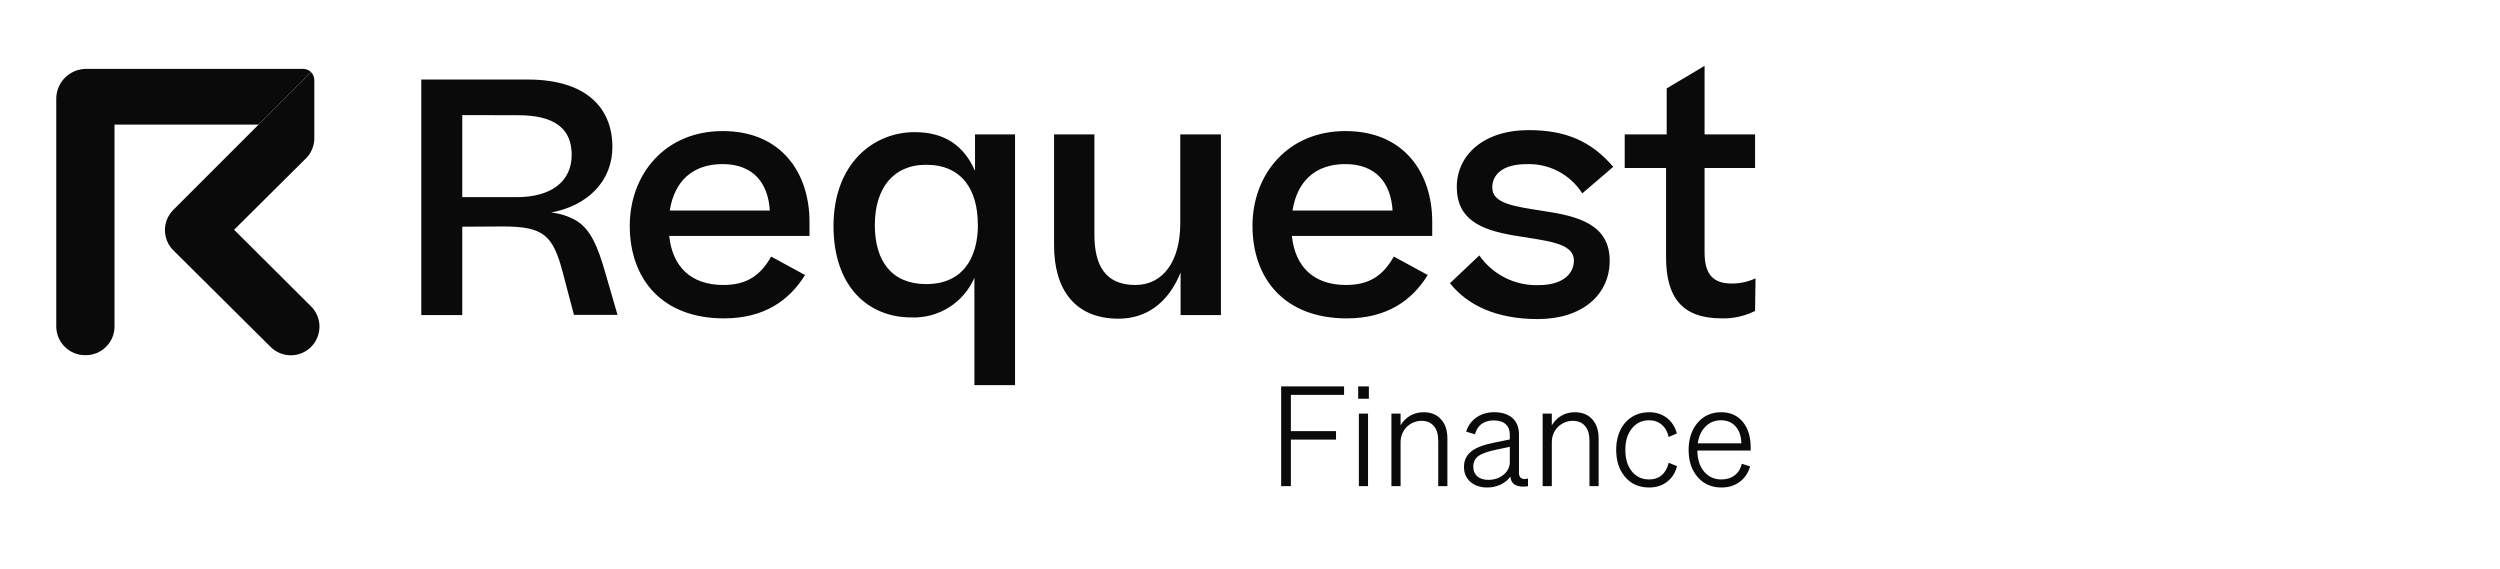
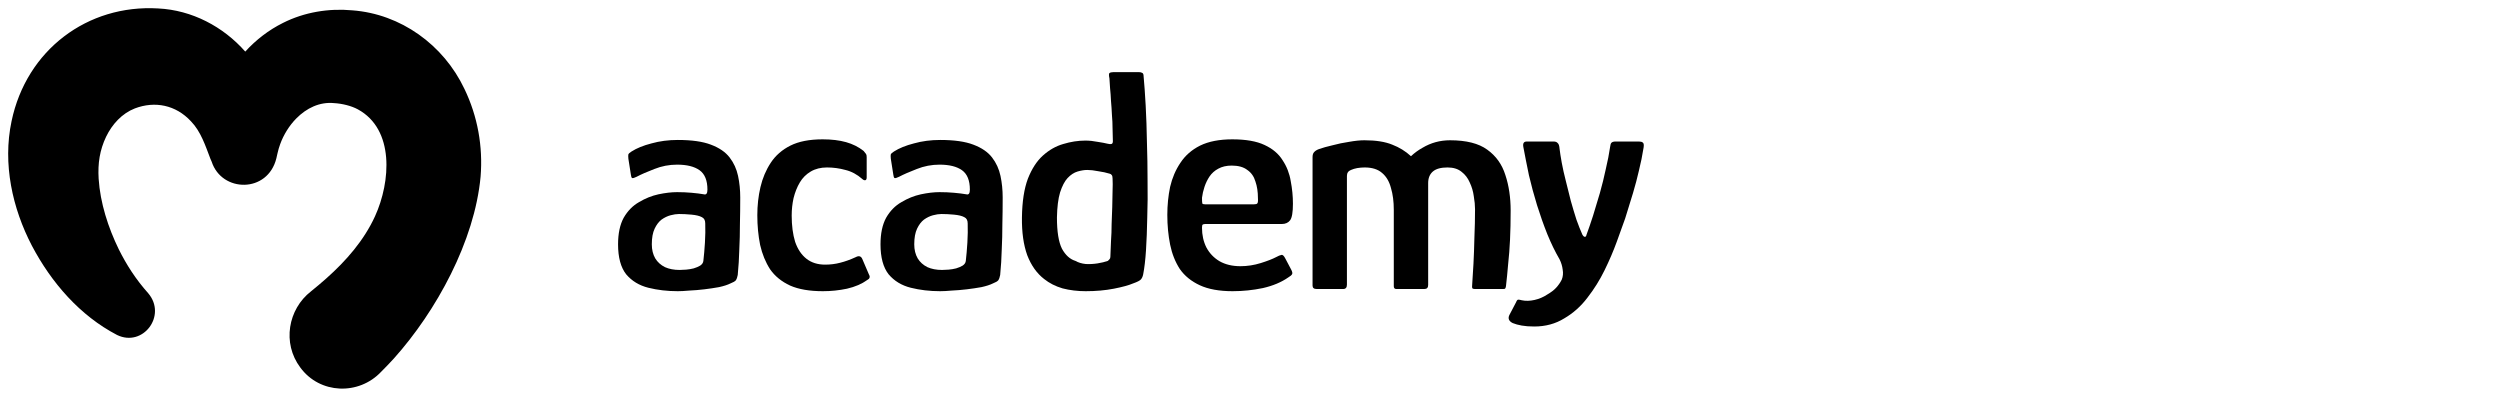
- <svg xmlns="http://www.w3.org/2000/svg" width="220" height="50" viewBox="100 0 200 90" fill="none">
-   <svg width="150" height="60" viewBox="0 0 1 55" fill="none" preserveAspectRatio="xMinYMid meet">
-     <path fill="#0A0A0A" d="m35.824 33.361 10.43-10.36c.395-.392.706-.86.915-1.376.21-.515.313-1.068.304-1.624v-8.4c-.011-.422-.178-.825-.47-1.13l-20 20c-.387.386-.694.844-.904 1.348-.209.504-.317 1.045-.317 1.592 0 .546.108 1.087.317 1.592.209.504.517.963.904 1.348l14.12 14.02c.386.386.845.692 1.349.901.504.209 1.045.317 1.591.317s1.087-.107 1.591-.317c.504-.209.963-.515 1.349-.901s.692-.844.901-1.349c.209-.504.317-1.045.317-1.591s-.107-1.087-.317-1.591c-.209-.504-.515-.963-.901-1.349l-11.18-11.13Z">
-   </path>
-     <path fill="#0A0A0A" d="M45.854 10.001h-31.42c-.594-.011-1.185.099-1.735.324-.55.226-1.048.561-1.463.987-.415.425-.739.931-.951 1.487-.212.555-.308 1.148-.282 1.742v32.8c-.007.557.098 1.11.308 1.627.21.516.521.985.916 1.379.394.394.863.706 1.379.916.516.21 1.069.315 1.627.308.558.008 1.111-.096 1.628-.305.517-.21.986-.521 1.381-.915.394-.394.706-.864.915-1.381.21-.517.314-1.071.305-1.628v-29.25h20.91l7.63-7.62c-.307-.301-.72-.47-1.15-.47Z">
-   </path>
+ <svg xmlns="http://www.w3.org/2000/svg" width="220" height="36" viewBox="500 0 100 180" fill="none">
+   <svg width="220" viewBox="0 0 6 190" fill="none" preserveAspectRatio="xMinYMid meet">
+     <path d="M215.705 41.295C205.956 20.726 186.073 6.488 163.661 4.803C152.677 3.785 141.343 5.64 131.448 10.633C124.801 13.934 118.88 18.506 113.908 23.96C103.648 12.324 89.149 4.711 73.508 3.922C40.619 1.948 12.275 23.239 5.366 56.288C1.171 76.08 5.745 96.749 14.831 114.158C23.901 131.333 37.141 146.601 54.359 155.575C66.375 161.423 77.64 146.586 68.854 136.214C66.054 133.077 63.47 129.738 61.119 126.173C58.932 122.868 56.965 119.392 55.187 115.839C50.238 105.693 46.54 94.269 45.814 83.02C45.383 75.871 46.317 69.704 49.285 63.488C52.096 57.685 56.647 52.693 62.63 50.354C71.927 46.826 81.629 48.722 88.7 56.343C93.292 61.076 95.398 67.689 97.742 73.797C97.917 74.239 98.106 74.667 98.307 75.083C102.98 89.485 124.381 89.849 128.374 73.466C128.495 72.909 128.619 72.344 128.75 71.775C128.772 71.686 128.798 71.6 128.819 71.507C128.841 71.414 128.856 71.321 128.878 71.228C129.221 69.767 129.615 68.302 130.13 66.942C131.725 62.544 134.371 58.306 137.558 55.068C142.358 50.183 148.472 47.235 155.163 47.893C158.908 48.109 163.135 49.127 166.187 50.778C183.277 60.046 181.492 84.403 174.17 100.452C169.019 111.693 160.781 121.099 151.641 129.229C149.377 131.229 146.793 133.437 144.457 135.303C133.744 143.627 130.999 159.386 139.467 170.679C148.552 183.096 166.647 183.695 177.042 172.65C179.087 170.635 181.054 168.538 183 166.427C202.612 144.523 220.436 112.009 223.207 82.046C224.346 68.039 221.852 54.042 215.705 41.295Z" fill="url(#paint0_radial_602_1145)" />
  </svg>
-   <path fill="#0A0A0A" d="M75.224 35.911v14h-6.49v-37.31h16.92c8.84 0 13.35 4.19 13.35 10.69 0 5.36-3.88 9.3-9.71 10.37 1.441.146 2.833.603 4.08 1.34 2.15 1.38 3.27 3.89 4.5 8.18l1.94 6.69h-6.9l-1.74-6.59c-1.58-6.08-3.07-7.41-9.56-7.41l-6.39.04Zm0-17.68v13h8.59c5.62 0 8.74-2.56 8.74-6.7 0-4-2.5-6.28-8.48-6.28l-8.85-.02Zm41.46 32.2c-9.87 0-14.93-6.29-14.93-14.67 0-8.13 5.57-15 14.72-15 9.35 0 13.75 6.7 13.75 14.36v2.25h-22.22c.51 4.86 3.42 7.77 8.58 7.77 3.73 0 5.88-1.53 7.57-4.5l5.36 2.92c-2.46 4-6.45 6.87-12.83 6.87Zm-8.59-17.08h15.84c-.25-4.24-2.5-7.36-7.51-7.36-4.75.01-7.62 2.76-8.33 7.36Zm38.79-12.42c4.65 0 7.77 2.05 9.56 6.14v-5.78h6.34v39.71h-6.44v-17c-.838 1.934-2.242 3.569-4.027 4.69-1.785 1.121-3.867 1.675-5.973 1.59-6.8 0-12.32-4.85-12.32-14.51.03-9.88 6.32-14.84 12.86-14.84Zm10 14.62c0-5.47-2.51-9.45-8.18-9.45-5.31 0-8.13 3.83-8.13 9.55 0 5.72 2.68 9.35 8.15 9.35 5.67 0 8.18-4 8.18-9.45h-.02Zm38.51 14.36h-6.39v-6.74c-1.95 4.85-5.47 7.31-9.82 7.31-6.9 0-10.22-4.6-10.22-11.61v-17.58h6.39v15.85c0 4.85 1.69 8 6.49 8 4.4 0 7.11-3.78 7.11-9.76v-14.09h6.44v28.62Zm19.93.52c-9.87 0-14.93-6.29-14.93-14.67 0-8.13 5.57-15 14.72-15 9.36 0 13.75 6.7 13.75 14.36v2.25h-22.23c.51 4.86 3.42 7.77 8.59 7.77 3.73 0 5.87-1.53 7.56-4.5l5.37 2.92c-2.46 4-6.44 6.87-12.83 6.87Zm-8.59-17.08h15.85c-.26-4.24-2.51-7.36-7.52-7.36-4.75.01-7.61 2.76-8.33 7.36Zm29.59 7.11c1.051 1.507 2.463 2.727 4.107 3.548 1.644.821 3.467 1.217 5.303 1.152 3.93 0 5.57-1.89 5.57-3.88 0-2.92-4.5-3.12-9.61-4-5.11-.88-8.94-2.5-8.94-7.67 0-5 4.19-9 11.39-9 5.83 0 9.92 1.74 13.39 5.82l-4.9 4.2c-.939-1.478-2.25-2.684-3.801-3.496-1.551-.813-3.289-1.204-5.039-1.134-3.94 0-5.42 1.79-5.42 3.68 0 2.56 3.37 3 8.12 3.74 5.42.81 10.48 2.09 10.48 7.87 0 5.36-4.29 9.25-11.4 9.25-6.49 0-11.09-2.15-13.9-5.68l4.65-4.4Zm43.68 8.79c-1.645.827-3.469 1.232-5.31 1.18-6.24 0-8.79-3.33-8.79-9.66v-14.16h-6.55v-5.32h6.65v-7.29l6-3.57v10.86h8v5.32h-8v13.39c0 3.58 1.48 4.91 4.29 4.91 1.305.008 2.596-.272 3.78-.82l-.07 5.16Z">
-   </path>
-   <path fill="#0A0A0A" d="M206.476 69.63V77h-1.54V61.204h9.966v1.342h-8.426v5.742h7.15v1.342h-7.15Zm12.353-6.468h-1.694v-1.958h1.694v1.958Zm-1.584 2.354h1.452V77h-1.452V65.516ZM223.853 77h-1.452V65.516h1.452v1.848c.381-.645.887-1.151 1.518-1.518.63-.367 1.334-.55 2.112-.55 1.188 0 2.112.374 2.772 1.122.674.733 1.012 1.745 1.012 3.036V77h-1.452v-7.216c0-.997-.235-1.767-.704-2.31-.455-.543-1.115-.814-1.98-.814-.426 0-.844.088-1.254.264-.411.176-.77.418-1.078.726-.308.323-.543.689-.704 1.1-.162.396-.242.829-.242 1.298V77Zm17.389-1.496c-.367.513-.88.931-1.54 1.254-.66.308-1.364.462-2.112.462-1.086 0-1.973-.293-2.662-.88-.69-.601-1.034-1.393-1.034-2.376 0-.997.366-1.804 1.1-2.42.748-.616 1.972-1.093 3.674-1.43l2.486-.506v-.704c0-.763-.22-1.335-.66-1.716-.426-.396-1.049-.594-1.87-.594-.792 0-1.445.191-1.958.572-.499.367-.844.909-1.034 1.628l-1.386-.418c.278-.939.814-1.687 1.606-2.244.792-.557 1.73-.836 2.816-.836 1.246 0 2.214.308 2.904.924.689.616 1.034 1.489 1.034 2.618v6.116c0 .381.132.653.396.814.264.147.608.154 1.034.022v1.232c-.866.117-1.533.051-2.002-.198-.47-.264-.734-.704-.792-1.32Zm-3.498.506c.953 0 1.76-.271 2.42-.814.66-.557.99-1.225.99-2.002v-2.42l-2.068.44c-1.438.293-2.42.645-2.948 1.056-.514.396-.77.953-.77 1.672 0 .631.212 1.137.638 1.518.44.367 1.019.55 1.738.55Zm10.064.99h-1.452V65.516h1.452v1.848c.381-.645.887-1.151 1.518-1.518.631-.367 1.335-.55 2.112-.55 1.188 0 2.112.374 2.772 1.122.675.733 1.012 1.745 1.012 3.036V77h-1.452v-7.216c0-.997-.235-1.767-.704-2.31-.455-.543-1.115-.814-1.98-.814-.425 0-.843.088-1.254.264-.411.176-.77.418-1.078.726-.308.323-.543.689-.704 1.1-.161.396-.242.829-.242 1.298V77Zm15.409-10.428c-1.13 0-2.039.433-2.728 1.298-.69.851-1.034 1.98-1.034 3.388 0 1.423.344 2.559 1.034 3.41.689.851 1.598 1.276 2.728 1.276.806 0 1.474-.227 2.002-.682.542-.469.909-1.122 1.1-1.958l1.32.528c-.264 1.056-.792 1.885-1.584 2.486-.778.601-1.724.902-2.838.902-.792 0-1.526-.147-2.2-.44-.66-.308-1.225-.755-1.694-1.342-.426-.528-.756-1.144-.99-1.848-.22-.719-.33-1.496-.33-2.332 0-.836.11-1.606.33-2.31.234-.719.564-1.342.99-1.87.469-.572 1.034-1.012 1.694-1.32.674-.308 1.408-.462 2.2-.462 1.1 0 2.038.301 2.816.902.777.601 1.305 1.423 1.584 2.464l-1.298.55c-.191-.836-.558-1.481-1.1-1.936-.528-.469-1.196-.704-2.002-.704Zm11.45 10.648c-1.554 0-2.808-.55-3.762-1.65-.953-1.1-1.43-2.537-1.43-4.312 0-.821.11-1.584.33-2.288.22-.704.543-1.32.968-1.848.47-.601 1.027-1.056 1.672-1.364.66-.308 1.379-.462 2.156-.462 1.467 0 2.618.506 3.454 1.518.836 1.012 1.254 2.369 1.254 4.07v.484h-8.448c.015 1.379.367 2.486 1.056 3.322.704.836 1.621 1.254 2.75 1.254.836 0 1.54-.22 2.112-.66.572-.44.946-1.049 1.122-1.826l1.32.418c-.308 1.056-.865 1.877-1.672 2.464-.792.587-1.752.88-2.882.88Zm-.066-10.648c-.968 0-1.782.33-2.442.99-.66.645-1.07 1.533-1.232 2.662h6.908c-.029-1.115-.33-2.002-.902-2.662-.572-.66-1.349-.99-2.332-.99Z">
-   </path>
+   <path d="M298.208 128.126C293.625 128.126 289.317 127.622 285.284 126.613C281.252 125.605 277.998 123.634 275.523 120.701C273.14 117.677 271.948 113.277 271.948 107.503C271.948 102.736 272.773 98.841 274.423 95.816C276.165 92.791 278.41 90.5 281.16 88.942C283.91 87.292 286.751 86.146 289.684 85.505C292.709 84.863 295.459 84.542 297.933 84.542C300.133 84.542 302.241 84.634 304.258 84.817C306.366 85.001 308.199 85.23 309.757 85.505C310.765 85.78 311.27 85.092 311.27 83.442C311.27 79.409 310.124 76.568 307.832 74.918C305.541 73.268 302.241 72.443 297.933 72.443C294.45 72.443 291.105 73.085 287.897 74.368C284.78 75.56 282.168 76.706 280.06 77.805C279.143 78.264 278.502 78.447 278.135 78.355C277.86 78.172 277.677 77.668 277.585 76.843L276.485 69.831C276.394 68.915 276.394 68.273 276.485 67.906C276.669 67.54 277.127 67.127 277.86 66.669C280.152 65.203 283.085 64.011 286.659 63.094C290.234 62.086 294.084 61.582 298.208 61.582C304.349 61.582 309.207 62.269 312.782 63.644C316.448 65.019 319.198 66.898 321.031 69.281C322.864 71.664 324.102 74.368 324.743 77.393C325.385 80.418 325.706 83.58 325.706 86.88C325.706 91.004 325.66 94.945 325.568 98.704C325.568 102.461 325.476 106.174 325.293 109.84C325.202 113.506 324.972 117.218 324.606 120.976C324.422 121.985 324.147 122.764 323.781 123.314C323.414 123.772 322.635 124.23 321.444 124.688C320.16 125.33 318.465 125.88 316.357 126.338C314.34 126.705 312.186 127.026 309.895 127.301C307.603 127.576 305.403 127.759 303.295 127.851C301.279 128.034 299.583 128.126 298.208 128.126ZM299.033 118.777C299.858 118.777 300.821 118.731 301.92 118.639C303.02 118.547 304.12 118.364 305.22 118.089C306.412 117.722 307.374 117.31 308.107 116.852C308.932 116.302 309.391 115.614 309.482 114.789C309.757 112.406 309.986 109.748 310.17 106.815C310.353 103.79 310.399 100.949 310.307 98.291C310.307 96.916 309.803 95.999 308.795 95.541C307.787 94.991 306.274 94.625 304.258 94.441C302.333 94.258 300.5 94.166 298.758 94.166C297.658 94.166 296.421 94.35 295.046 94.716C293.671 95.083 292.342 95.725 291.059 96.641C289.867 97.558 288.859 98.887 288.034 100.628C287.209 102.37 286.797 104.661 286.797 107.503C286.797 109.886 287.301 111.948 288.309 113.69C289.317 115.339 290.738 116.623 292.571 117.539C294.404 118.364 296.558 118.777 299.033 118.777Z" fill="black" />
+   <path d="M362.092 128.126C356.226 128.126 351.414 127.301 347.656 125.651C343.898 123.909 340.965 121.526 338.857 118.502C336.841 115.385 335.374 111.811 334.458 107.778C333.633 103.653 333.22 99.299 333.22 94.716C333.22 90.408 333.678 86.284 334.595 82.343C335.512 78.401 337.024 74.827 339.132 71.618C341.24 68.41 344.127 65.89 347.794 64.057C351.46 62.224 356.18 61.307 361.955 61.307C365.896 61.307 369.333 61.719 372.266 62.544C375.2 63.369 377.766 64.653 379.966 66.394C380.516 67.036 380.882 67.494 381.066 67.769C381.249 68.044 381.341 68.502 381.341 69.144V78.08C381.341 78.814 381.111 79.226 380.653 79.318C380.195 79.318 379.782 79.135 379.416 78.768C377.124 76.751 374.65 75.422 371.991 74.781C369.333 74.047 366.629 73.681 363.88 73.681C361.13 73.681 358.747 74.277 356.73 75.468C354.714 76.66 353.11 78.264 351.918 80.28C350.727 82.297 349.81 84.588 349.169 87.155C348.619 89.629 348.344 92.196 348.344 94.854C348.344 99.253 348.848 103.103 349.856 106.403C350.956 109.611 352.606 112.086 354.806 113.827C357.005 115.569 359.755 116.439 363.055 116.439C365.346 116.439 367.546 116.164 369.654 115.614C371.854 115.064 374.145 114.239 376.529 113.14C377.903 112.406 378.866 112.681 379.416 113.965L382.303 120.701C382.67 121.343 382.761 121.847 382.578 122.214C382.486 122.58 382.166 122.901 381.616 123.176C379.232 124.918 376.254 126.201 372.679 127.026C369.196 127.759 365.667 128.126 362.092 128.126Z" fill="black" />
+   <path d="M413.681 128.126C409.098 128.126 404.79 127.622 400.757 126.613C396.724 125.605 393.471 123.634 390.996 120.701C388.613 117.677 387.421 113.277 387.421 107.503C387.421 102.736 388.246 98.841 389.896 95.816C391.637 92.791 393.883 90.5 396.633 88.942C399.383 87.292 402.224 86.146 405.157 85.505C408.182 84.863 410.931 84.542 413.406 84.542C415.606 84.542 417.714 84.634 419.731 84.817C421.839 85.001 423.672 85.23 425.23 85.505C426.238 85.78 426.742 85.092 426.742 83.442C426.742 79.409 425.597 76.568 423.305 74.918C421.014 73.268 417.714 72.443 413.406 72.443C409.923 72.443 406.578 73.085 403.37 74.368C400.253 75.56 397.641 76.706 395.533 77.805C394.616 78.264 393.975 78.447 393.608 78.355C393.333 78.172 393.15 77.668 393.058 76.843L391.958 69.831C391.867 68.915 391.867 68.273 391.958 67.906C392.142 67.54 392.6 67.127 393.333 66.669C395.625 65.203 398.558 64.011 402.132 63.094C405.707 62.086 409.557 61.582 413.681 61.582C419.822 61.582 424.68 62.269 428.255 63.644C431.921 65.019 434.671 66.898 436.504 69.281C438.337 71.664 439.575 74.368 440.216 77.393C440.858 80.418 441.179 83.58 441.179 86.88C441.179 91.004 441.133 94.945 441.041 98.704C441.041 102.461 440.949 106.174 440.766 109.84C440.674 113.506 440.445 117.218 440.079 120.976C439.895 121.985 439.62 122.764 439.254 123.314C438.887 123.772 438.108 124.23 436.916 124.688C435.633 125.33 433.938 125.88 431.829 126.338C429.813 126.705 427.659 127.026 425.368 127.301C423.076 127.576 420.876 127.759 418.768 127.851C416.752 128.034 415.056 128.126 413.681 128.126ZM414.506 118.777C415.331 118.777 416.293 118.731 417.393 118.639C418.493 118.547 419.593 118.364 420.693 118.089C421.885 117.722 422.847 117.31 423.58 116.852C424.405 116.302 424.863 115.614 424.955 114.789C425.23 112.406 425.459 109.748 425.643 106.815C425.826 103.79 425.872 100.949 425.78 98.291C425.78 96.916 425.276 95.999 424.268 95.541C423.259 94.991 421.747 94.625 419.731 94.441C417.806 94.258 415.973 94.166 414.231 94.166C413.131 94.166 411.894 94.35 410.519 94.716C409.144 95.083 407.815 95.725 406.532 96.641C405.34 97.558 404.332 98.887 403.507 100.628C402.682 102.37 402.27 104.661 402.27 107.503C402.27 109.886 402.774 111.948 403.782 113.69C404.79 115.339 406.211 116.623 408.044 117.539C409.877 118.364 412.031 118.777 414.506 118.777Z" fill="black" />
+   <path d="M449.655 95.679C449.747 88.713 450.618 83.03 452.268 78.63C454.009 74.231 456.209 70.839 458.867 68.456C461.617 65.982 464.596 64.286 467.804 63.369C471.103 62.361 474.357 61.857 477.565 61.857C479.307 61.857 481.094 62.04 482.927 62.407C484.76 62.682 486.227 62.957 487.327 63.232C488.06 63.415 488.61 63.461 488.977 63.369C489.435 63.278 489.664 62.865 489.664 62.132C489.664 60.482 489.618 58.649 489.527 56.633C489.527 54.616 489.435 52.599 489.252 50.583C489.16 48.475 489.023 46.413 488.839 44.396C488.748 42.38 488.61 40.501 488.427 38.759C488.335 37.018 488.243 35.597 488.152 34.497C487.877 33.214 487.877 32.435 488.152 32.16C488.518 31.885 489.068 31.747 489.802 31.747H501.213C501.763 31.747 502.176 31.839 502.45 32.022C502.817 32.114 503.046 32.435 503.138 32.985C503.505 36.926 503.825 41.417 504.1 46.458C504.375 51.5 504.559 56.862 504.65 62.544C504.834 68.135 504.925 73.772 504.925 79.455C505.017 85.046 504.971 90.5 504.788 95.816C504.696 101.041 504.513 105.807 504.238 110.115C503.963 114.331 503.55 117.86 503 120.701C502.817 121.618 502.496 122.351 502.038 122.901C501.58 123.451 500.434 124.047 498.601 124.688C496.676 125.513 493.835 126.293 490.077 127.026C486.319 127.759 482.194 128.126 477.703 128.126C474.128 128.126 470.737 127.713 467.529 126.888C464.412 125.972 461.709 124.597 459.417 122.764C456.209 120.289 453.734 116.806 451.993 112.315C450.343 107.732 449.564 102.186 449.655 95.679ZM465.054 95.679C465.054 101.911 465.787 106.494 467.254 109.427C468.812 112.269 470.783 114.056 473.166 114.789C474.449 115.523 475.961 115.981 477.703 116.164C479.444 116.256 481.186 116.164 482.927 115.889C484.669 115.614 486.181 115.248 487.464 114.789C487.739 114.514 487.969 114.285 488.152 114.102C488.427 113.827 488.564 113.46 488.564 113.002C488.656 110.894 488.748 108.603 488.839 106.128C489.023 103.653 489.114 101.132 489.114 98.566C489.206 95.999 489.298 93.525 489.389 91.142C489.481 88.667 489.527 86.33 489.527 84.13C489.618 81.93 489.618 80.051 489.527 78.493C489.527 77.76 489.389 77.255 489.114 76.981C488.931 76.706 488.656 76.522 488.289 76.431C486.823 75.972 485.127 75.606 483.202 75.331C481.369 74.964 479.765 74.781 478.39 74.781C477.107 74.781 475.686 75.01 474.128 75.468C472.57 75.926 471.103 76.889 469.729 78.355C468.445 79.73 467.345 81.838 466.429 84.68C465.604 87.43 465.146 91.096 465.054 95.679Z" fill="black" />
+   <path d="M513.619 94.579C513.619 90.271 514.032 86.146 514.857 82.205C515.773 78.264 517.285 74.735 519.394 71.618C521.502 68.41 524.389 65.89 528.055 64.057C531.813 62.224 536.534 61.307 542.216 61.307C548.174 61.307 552.895 62.132 556.378 63.782C559.952 65.432 562.61 67.677 564.352 70.519C566.185 73.268 567.377 76.339 567.926 79.73C568.568 83.03 568.889 86.33 568.889 89.629C568.889 93.387 568.476 95.816 567.652 96.916C566.827 98.016 565.589 98.566 563.939 98.566H530.255C529.797 98.566 529.43 98.658 529.155 98.841C528.972 99.024 528.88 99.483 528.88 100.216C528.88 103.424 529.522 106.311 530.805 108.877C532.18 111.444 534.105 113.46 536.579 114.927C539.146 116.393 542.216 117.127 545.791 117.127C548.816 117.127 551.795 116.668 554.728 115.752C557.661 114.835 559.906 113.965 561.465 113.14C562.473 112.59 563.252 112.269 563.802 112.177C564.352 111.994 564.948 112.544 565.589 113.827L568.201 118.777C568.66 119.693 568.751 120.335 568.476 120.701C568.293 121.068 567.743 121.526 566.827 122.076C563.802 124.184 560.09 125.743 555.69 126.751C551.291 127.667 546.845 128.126 542.354 128.126C536.488 128.126 531.676 127.255 527.918 125.513C524.16 123.772 521.227 121.389 519.119 118.364C517.102 115.248 515.681 111.673 514.857 107.64C514.032 103.515 513.619 99.162 513.619 94.579ZM553.49 87.155C553.49 84.405 553.124 81.976 552.39 79.868C551.749 77.668 550.557 75.972 548.816 74.781C547.166 73.498 544.875 72.856 541.941 72.856C539.65 72.856 537.679 73.314 536.03 74.231C534.471 75.056 533.188 76.201 532.18 77.668C531.263 79.043 530.53 80.555 529.98 82.205C529.43 83.855 529.064 85.459 528.88 87.017C528.88 88.3 528.926 89.125 529.018 89.492C529.109 89.767 529.522 89.904 530.255 89.904H551.703C552.528 89.904 553.032 89.767 553.215 89.492C553.49 89.217 553.582 88.438 553.49 87.155Z" fill="black" />
+   <path d="M579.31 127.163C578.118 127.163 577.523 126.659 577.523 125.651V69.144C577.523 68.135 577.752 67.402 578.21 66.944C578.668 66.394 579.402 65.936 580.41 65.569C581.968 65.019 583.939 64.469 586.322 63.919C588.705 63.278 591.134 62.773 593.609 62.407C596.175 61.949 598.421 61.719 600.345 61.719C605.387 61.719 609.465 62.361 612.582 63.644C615.698 64.836 618.448 66.531 620.831 68.731C622.389 67.265 624.085 66.027 625.918 65.019C627.751 63.919 629.676 63.094 631.693 62.544C633.709 61.994 635.817 61.719 638.017 61.719C645.166 61.719 650.62 63.094 654.378 65.844C658.227 68.594 660.886 72.306 662.352 76.981C663.91 81.655 664.689 86.88 664.689 92.654C664.689 97.329 664.598 101.591 664.414 105.44C664.231 109.29 663.956 112.865 663.589 116.164C663.314 119.464 662.994 122.718 662.627 125.926C662.535 126.476 662.398 126.842 662.215 127.026C662.031 127.117 661.756 127.163 661.39 127.163H648.878C648.328 127.163 647.962 127.026 647.778 126.751C647.687 126.476 647.687 125.88 647.778 124.963C647.962 122.58 648.145 119.601 648.328 116.027C648.512 112.452 648.649 108.603 648.741 104.478C648.924 100.262 649.016 96.137 649.016 92.104C649.016 90.363 648.833 88.438 648.466 86.33C648.191 84.222 647.595 82.205 646.679 80.28C645.854 78.355 644.662 76.797 643.104 75.606C641.546 74.322 639.483 73.681 636.917 73.681C633.984 73.681 631.83 74.277 630.455 75.468C629.08 76.66 628.393 78.355 628.393 80.555C628.393 84.771 628.393 88.804 628.393 92.654C628.393 96.504 628.393 100.216 628.393 103.79C628.393 107.365 628.393 110.94 628.393 114.514C628.393 117.997 628.393 121.618 628.393 125.376C628.393 126.567 627.843 127.163 626.743 127.163H614.369C613.636 127.163 613.269 126.751 613.269 125.926V92.379C613.269 88.713 612.857 85.505 612.032 82.755C611.299 79.914 610.015 77.714 608.182 76.156C606.349 74.506 603.783 73.681 600.483 73.681C599.383 73.681 598.283 73.772 597.183 73.956C596.175 74.139 595.258 74.414 594.434 74.781C593.242 75.239 592.646 76.11 592.646 77.393V125.238C592.646 126.522 592.096 127.163 590.996 127.163H579.31Z" fill="black" />
+   <path d="M686.208 114.102C684.283 110.802 682.496 107.136 680.846 103.103C679.196 98.978 677.684 94.716 676.309 90.317C674.934 85.826 673.743 81.426 672.734 77.118C671.818 72.718 670.993 68.548 670.26 64.607C669.985 63.048 670.489 62.269 671.772 62.269H683.596C684.421 62.269 685.017 62.499 685.383 62.957C685.842 63.324 686.117 64.148 686.208 65.432C686.392 66.99 686.712 69.052 687.171 71.618C687.629 74.093 688.225 76.751 688.958 79.593C689.691 82.434 690.424 85.367 691.158 88.392C691.983 91.325 692.808 94.075 693.633 96.641C694.549 99.208 695.42 101.407 696.245 103.241C696.611 103.882 696.978 104.203 697.345 104.203C697.711 104.203 697.94 103.928 698.032 103.378C698.949 100.903 699.911 98.108 700.919 94.991C701.928 91.783 702.936 88.438 703.944 84.955C704.952 81.38 705.823 77.851 706.556 74.368C707.381 70.885 708.023 67.586 708.481 64.469C708.573 63.644 708.756 63.094 709.031 62.819C709.398 62.453 709.993 62.269 710.818 62.269H721.13C721.863 62.269 722.413 62.407 722.78 62.682C723.238 62.957 723.376 63.69 723.192 64.882C722.642 68.365 721.955 71.756 721.13 75.056C720.397 78.264 719.526 81.563 718.518 84.955C717.509 88.346 716.364 92.058 715.08 96.091C714.072 98.933 712.835 102.37 711.368 106.403C709.902 110.436 708.114 114.606 706.006 118.914C703.898 123.222 701.378 127.255 698.445 131.013C695.603 134.771 692.212 137.796 688.271 140.087C684.421 142.47 680.021 143.662 675.072 143.662C672.964 143.662 671.13 143.524 669.572 143.249C668.014 142.974 666.685 142.608 665.585 142.149C663.935 141.324 663.431 140.179 664.073 138.712L667.098 132.938C667.372 132.204 667.693 131.838 668.06 131.838C668.427 131.838 668.931 131.929 669.572 132.113C671.314 132.479 673.193 132.434 675.209 131.975C677.226 131.517 679.059 130.738 680.709 129.638C682.45 128.63 683.779 127.622 684.696 126.613C685.704 125.513 686.529 124.322 687.171 123.039C687.721 121.664 687.858 120.197 687.583 118.639C687.4 117.081 686.941 115.569 686.208 114.102Z" fill="black" />
+   <defs>
+     <radialGradient id="paint0_radial_602_1145" cx="0" cy="0" r="1" gradientUnits="userSpaceOnUse" gradientTransform="translate(155.067 159.424) rotate(-131.536) scale(181.947 276.293)">
+       <stop offset="0" stop-color="black" />
+       <stop offset="1" stop-color="black" />
+     </radialGradient>
+   </defs>
</svg>
